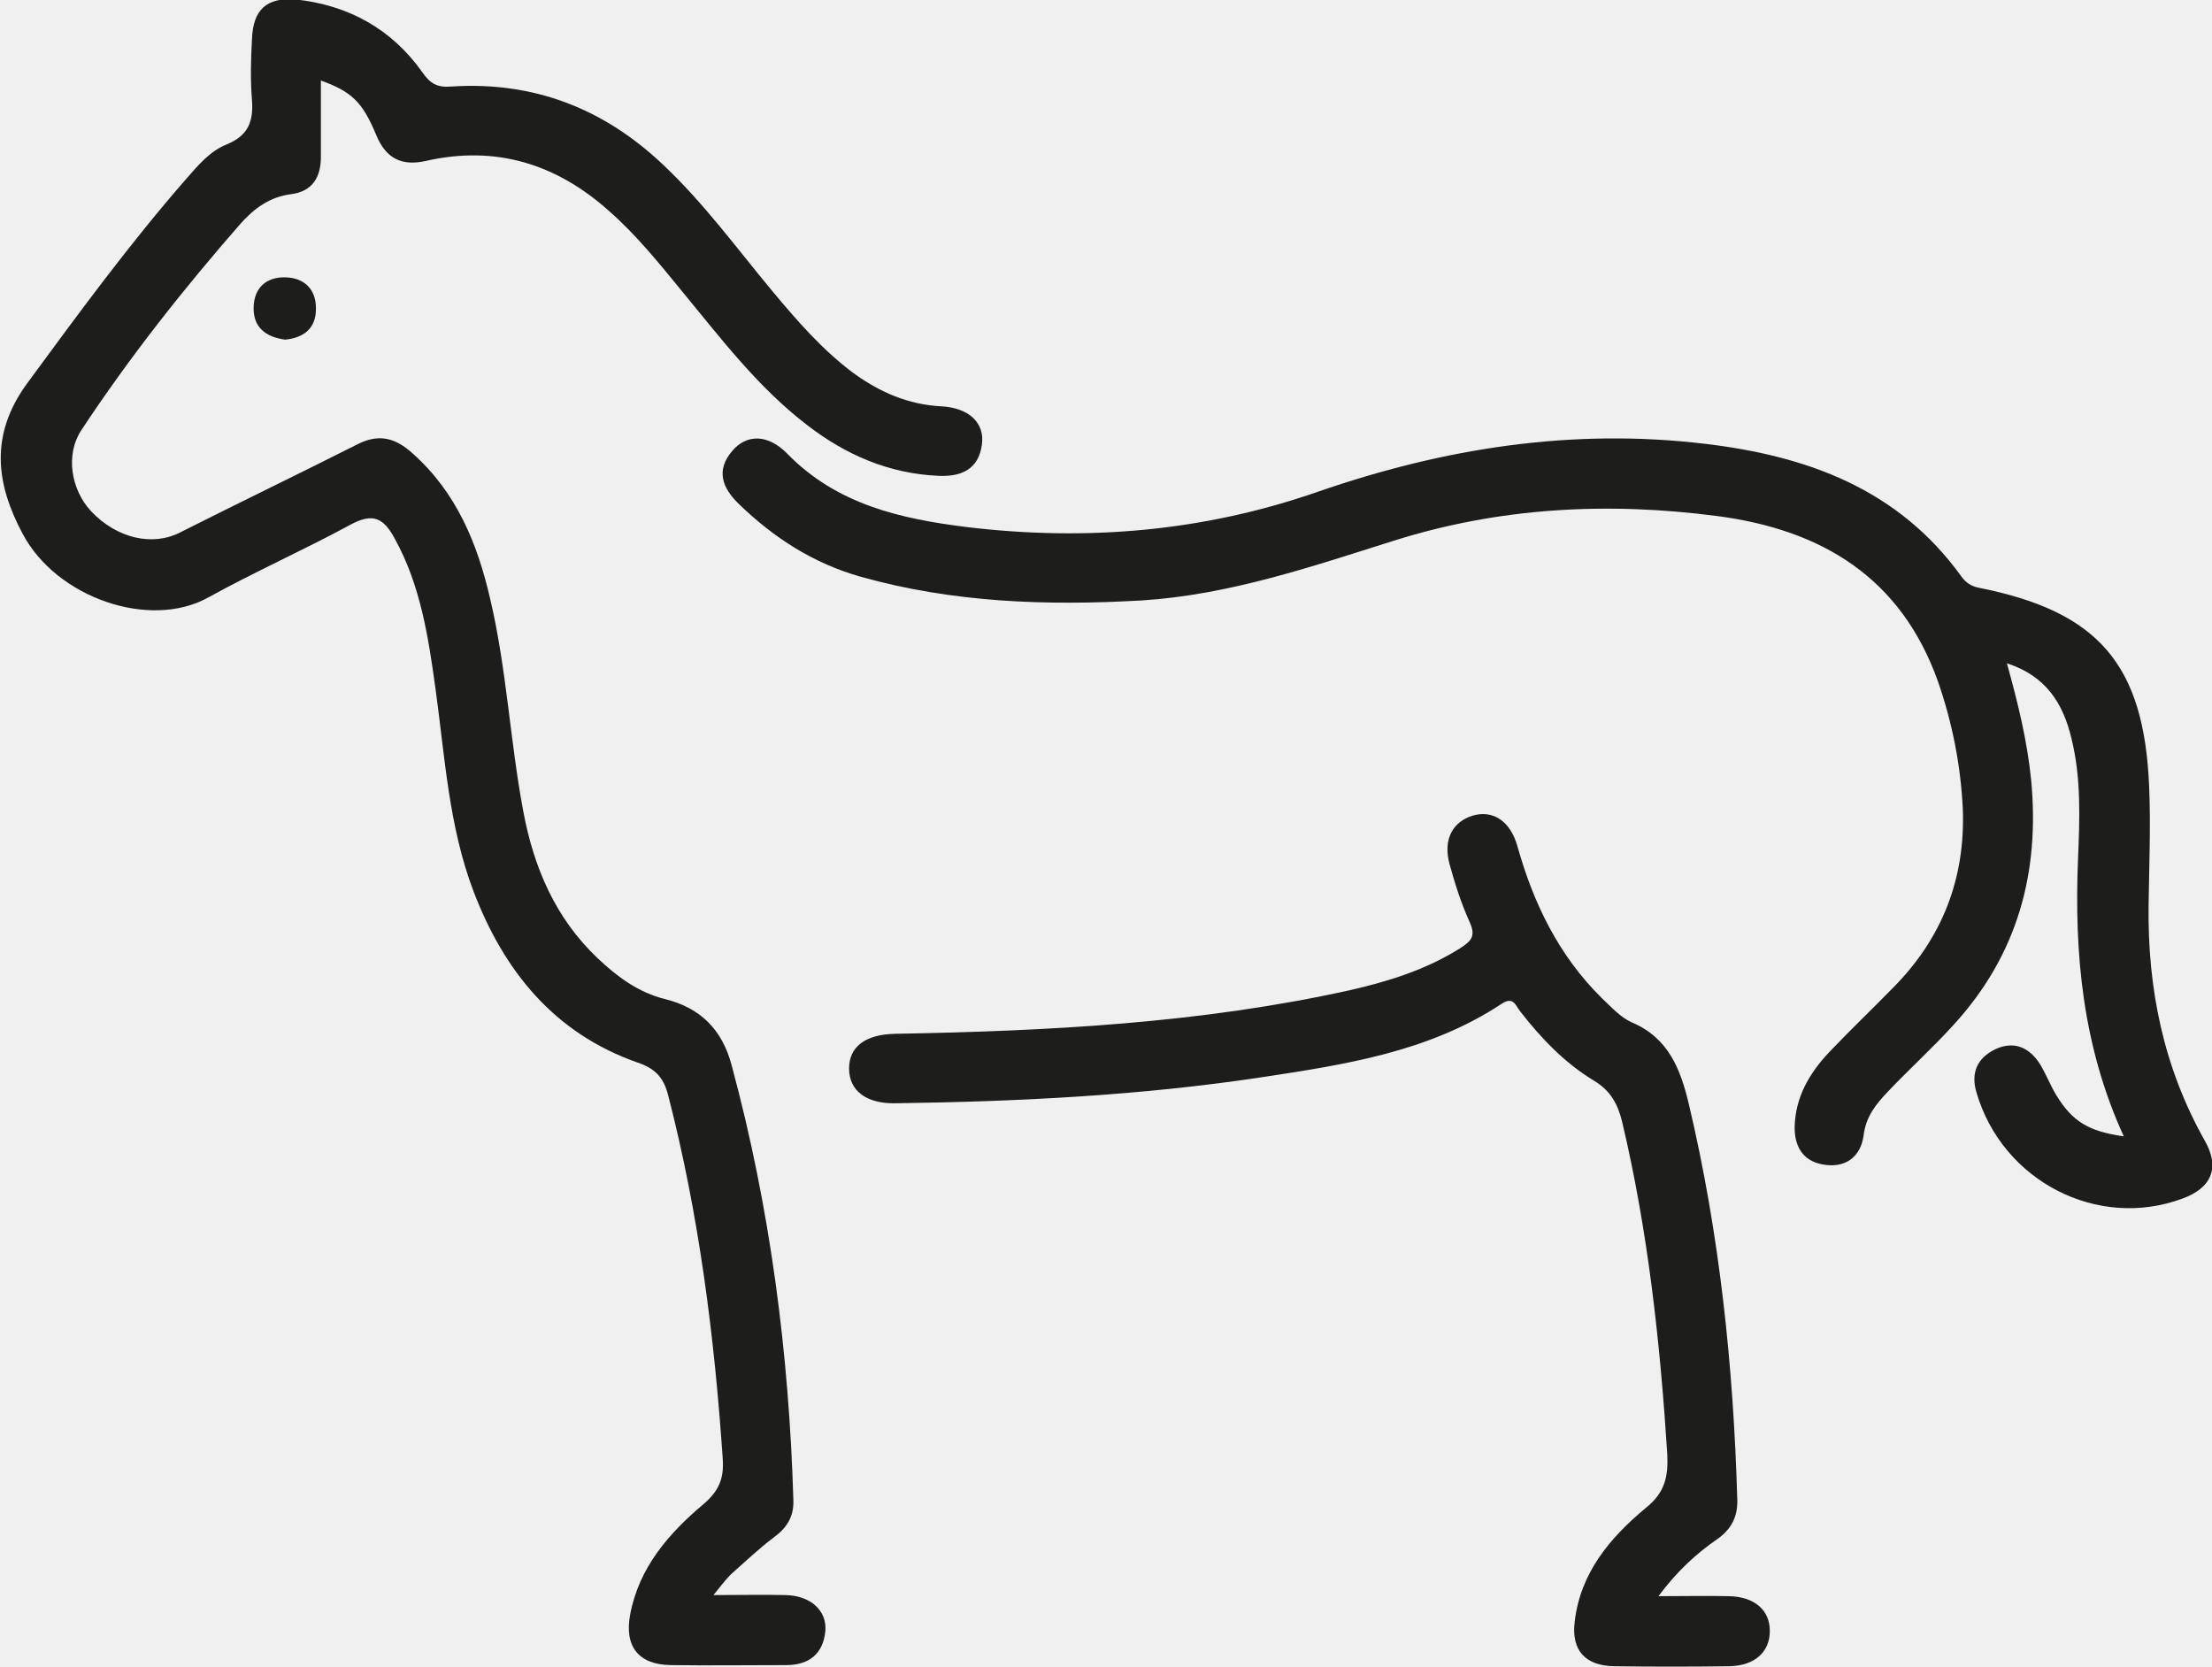
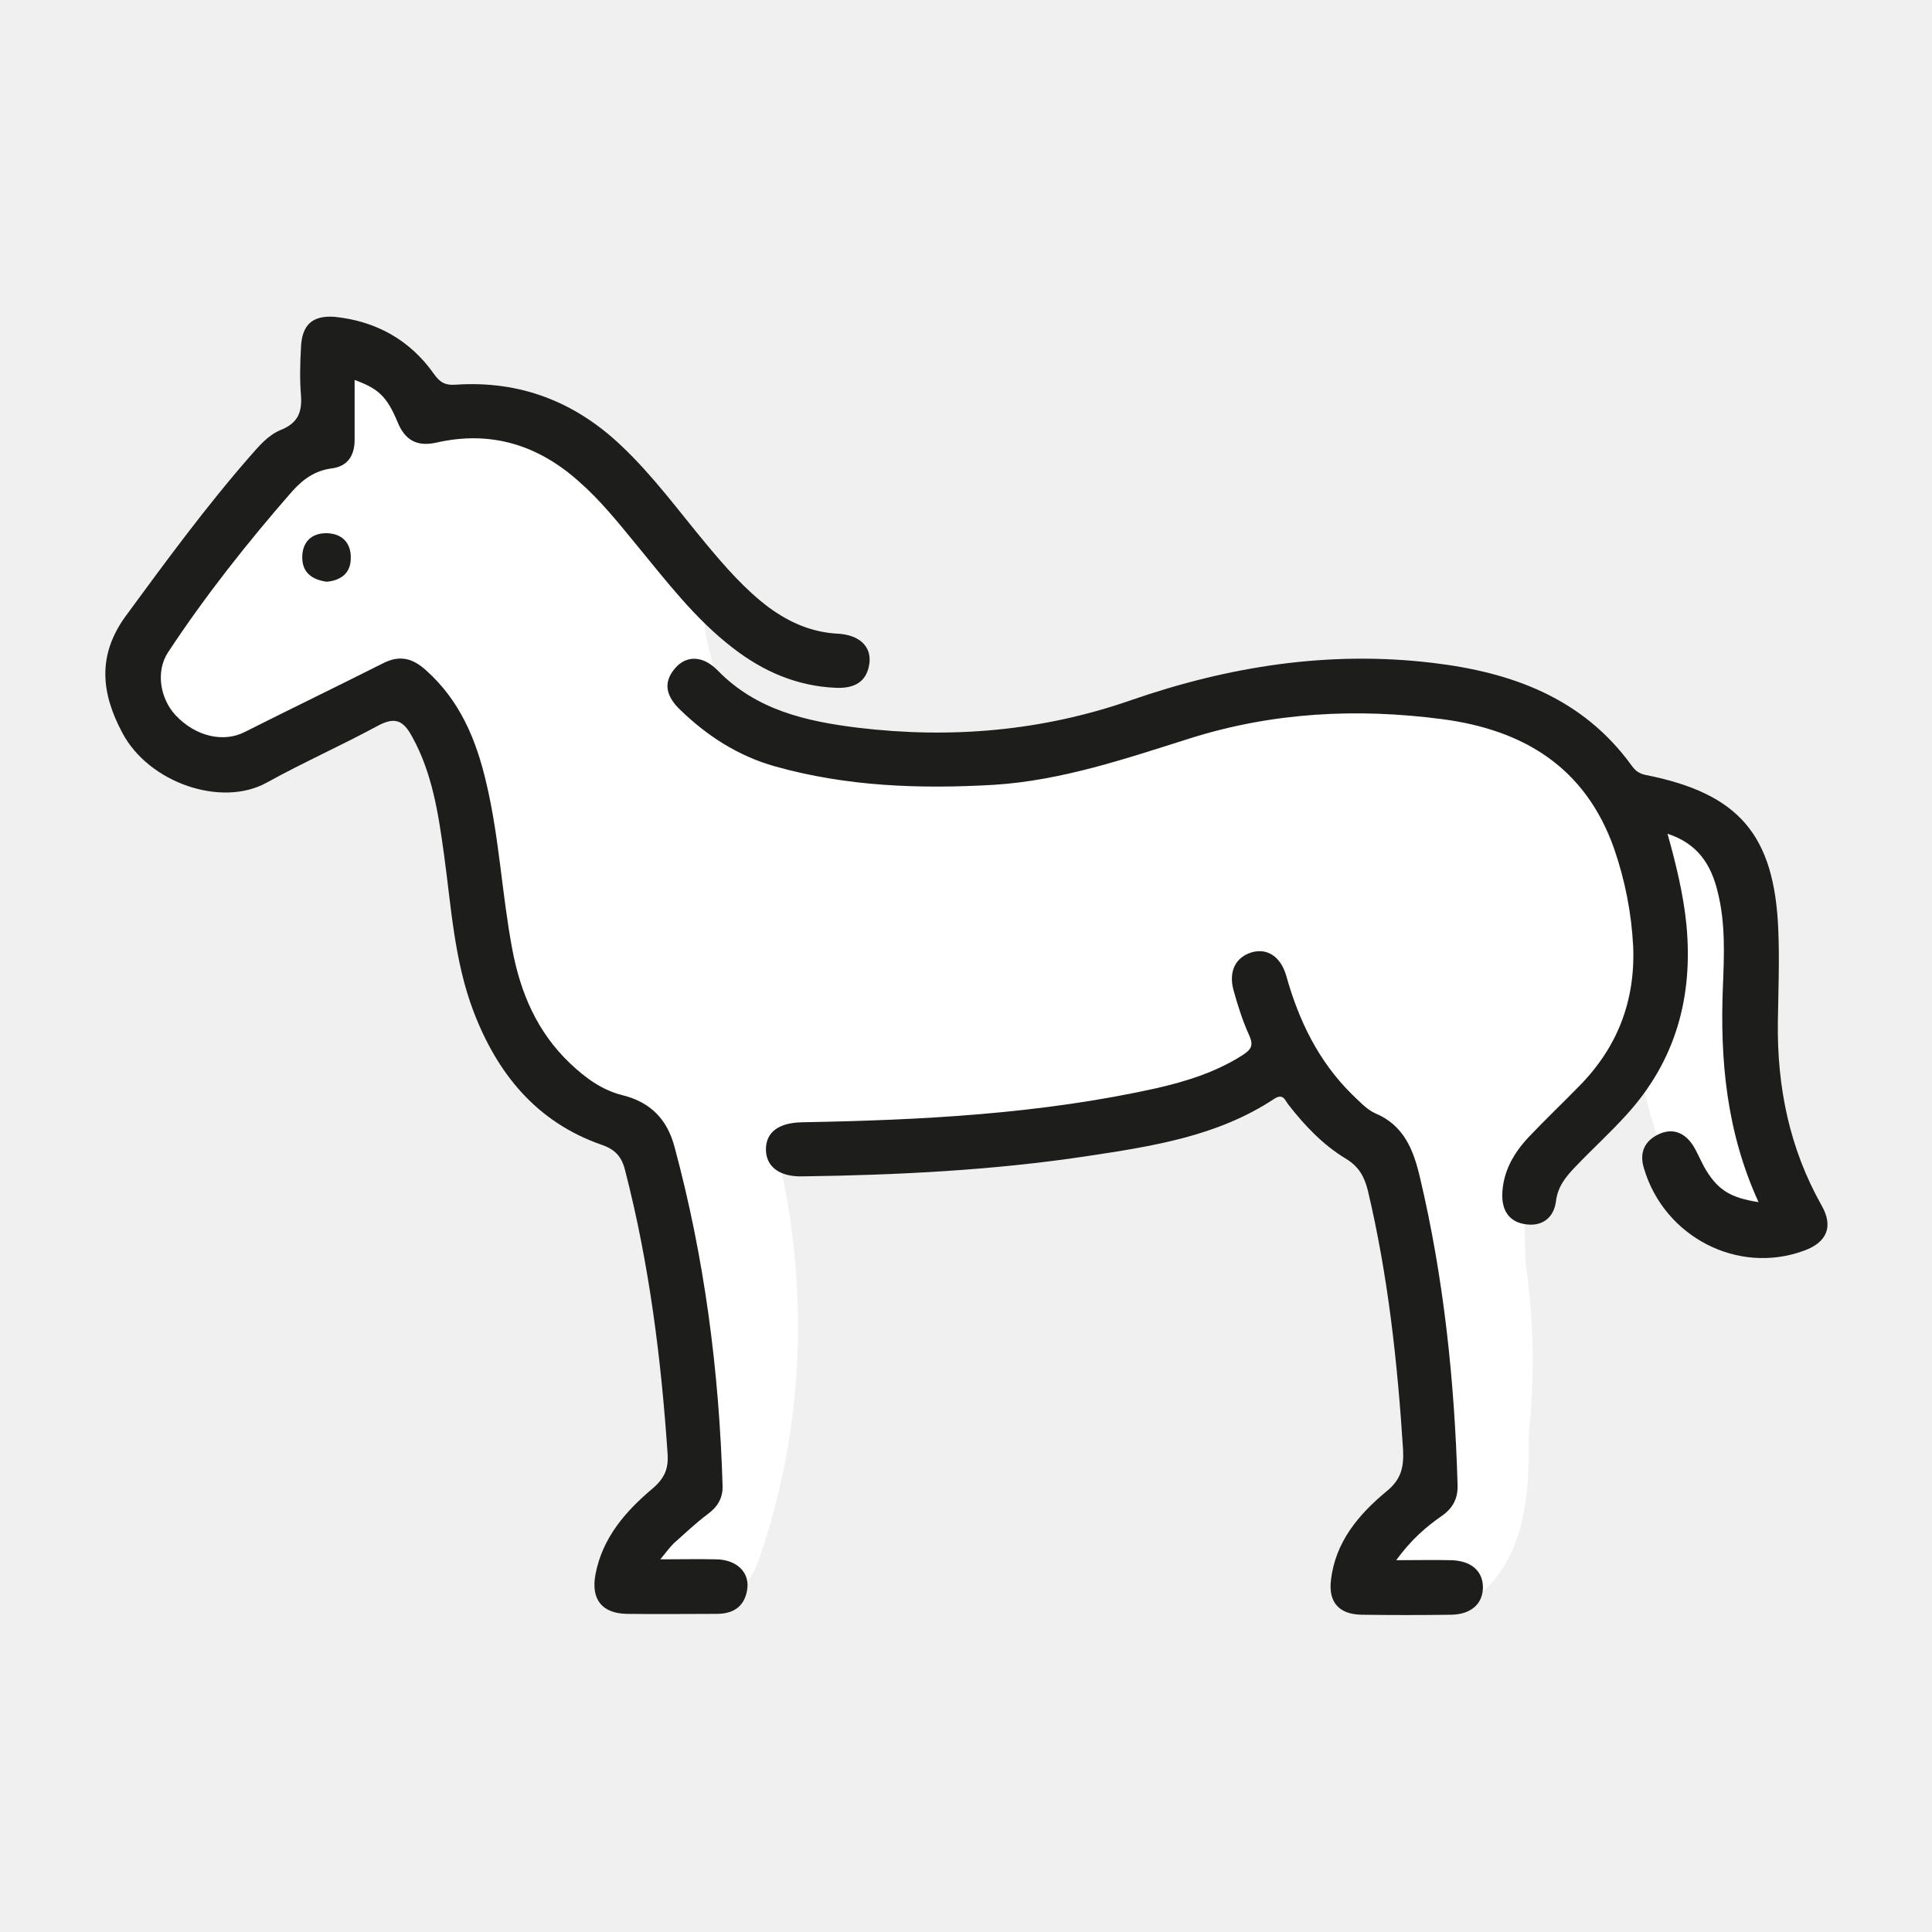
- <svg xmlns="http://www.w3.org/2000/svg" version="1.1" id="Layer_1" x="0px" y="0px" viewBox="0 0 401.2 302.3" style="enable-background:new 0 0 401.2 302.3;" xml:space="preserve">
+ <svg xmlns="http://www.w3.org/2000/svg" version="1.1" id="Layer_1" x="0px" y="0px" viewBox="0 0 450 450" style="enable-background:new 0 0 450 450;" xml:space="preserve">
  <style type="text/css">
- 	.st0{fill:#1D1D1B;}
- 	.st1{fill:#1D1E1C;}
+ 	.st0{fill:#FFFFFF;}
+ 	.st1{fill:#1D1D1B;}
+ 	.st2{fill:#1D1E1C;}
</style>
-   <path class="st0" d="M58.2,14.6c0,4.7,0,9.3,0,13.9c0,3.7-1.6,6.2-5.3,6.7c-4,0.5-6.8,2.6-9.3,5.4C33.2,52.5,23.4,64.9,14.7,78.1  c-2.8,4.3-1.9,10.6,1.8,14.6c4.7,5,11.2,6.4,16.1,3.9c10.7-5.4,21.5-10.6,32.2-16c3.9-2,6.9-1.2,10,1.6c8,7.1,11.8,16.4,14.1,26.4  c3,12.7,3.6,25.7,6,38.5c1.9,10.2,5.8,19.4,13.5,26.7c3.6,3.4,7.4,6.2,12.2,7.4c6.5,1.6,10.4,5.6,12.1,12  c7,25.9,10.4,52.2,11.2,78.9c0.1,3-1.2,5-3.5,6.7c-2.8,2.1-5.3,4.5-7.9,6.8c-0.9,0.9-1.7,2-3.1,3.7c4.9,0,9-0.1,13.1,0  c4.5,0.1,7.5,2.8,7.2,6.5c-0.4,4.2-3,6.2-7.1,6.2c-7,0-14,0.1-21,0c-5.8-0.1-8.4-3.4-7.3-9.2c1.6-8.5,7-14.7,13.3-20  c2.7-2.3,3.7-4.5,3.5-8c-1.5-22.3-4.3-44.4-9.9-66.1c-0.8-3.2-2.3-4.9-5.6-6c-15.1-5.3-24.2-16.6-29.7-31  c-4.5-11.8-5.2-24.4-6.9-36.7c-1.3-9.4-2.7-18.8-7.4-27.3c-2-3.7-3.9-4.8-8.1-2.5c-8.5,4.6-17.3,8.5-25.8,13.2  c-10.5,5.8-27.4,0.1-33.6-11.6c-4.8-9-6-17.8,0.7-27.1c9.4-12.8,18.7-25.5,29.1-37.4c2.1-2.4,4.2-4.9,7.2-6.1  c3.9-1.6,4.9-4.1,4.6-8.1c-0.3-3.6-0.2-7.3,0-11c0.2-5.3,2.6-7.6,7.9-7.2C63.1,0.9,71,5.2,76.6,13.1c1.4,2,2.6,2.8,5.2,2.6  c15-1,27.8,4,38.6,14.3c7.3,6.9,13.2,15,19.6,22.7c4.5,5.4,9.1,10.7,14.7,14.9c4.8,3.5,10,5.8,16.1,6.1c5,0.3,7.8,3,7.3,6.9  c-0.6,4.5-3.7,5.9-7.9,5.7c-9-0.4-16.8-3.8-23.8-9.2c-9-6.9-15.7-15.8-22.8-24.4c-4.1-5-8.2-10.1-13.1-14.4  c-9.6-8.6-20.6-12-33.3-9.1c-4.5,1-7.3-0.6-9-4.8C65.7,18.4,63.7,16.6,58.2,14.6z" />
-   <path class="st0" d="M385.2,206.1c-7.5-16.4-9-33.2-8.3-50.3c0.3-7.3,0.6-14.7-1.2-21.9c-1.5-6.3-4.6-11.3-11.7-13.6  c2,7.2,3.7,14.1,4.4,21.2c1.6,16.8-2.5,31.7-14,44.3c-3.8,4.2-8,8-11.9,12.1c-2.2,2.3-4.1,4.6-4.5,8.1c-0.5,3.6-3,5.7-6.7,5.3  c-3.9-0.4-5.8-2.9-5.8-6.8c0.1-5.5,2.7-9.9,6.3-13.7c3.8-4,7.8-7.8,11.6-11.7c8.9-9,13.1-19.8,12.6-32.5c-0.4-7.9-1.9-15.5-4.5-23  c-6.7-18.8-21-27.5-40-30c-19.9-2.6-39.5-1.6-58.8,4.5c-14.9,4.7-29.8,9.8-45.6,10.8c-17.2,1-34.3,0.4-51-4.3  c-8.5-2.4-15.7-7-22.1-13.2c-3-2.9-4.2-6.1-1.2-9.6c2.6-3.1,6.5-3.1,10,0.5c9,9.2,20.5,11.8,32.6,13.3c21.7,2.6,42.9,0.8,63.6-6.4  c22.8-7.9,46.1-11.6,70.3-8.7c18.5,2.2,35,8.2,46.4,24c0.8,1.1,1.7,1.8,3.2,2.1c21.7,4.3,30,13.9,30.9,36.1c0.3,7.1,0,14.3-0.1,21.5  c-0.2,15.1,2.7,29.4,10.2,42.7c2.8,4.9,1.2,8.6-4.1,10.5c-15.4,5.7-32.6-3.2-37.3-19.2c-1.1-3.6,0.1-6.3,3.4-7.9  c3.4-1.6,6.2-0.3,8.1,2.7c1.1,1.8,1.9,3.9,3,5.7C375.9,203.4,378.8,205.2,385.2,206.1z" />
-   <path class="st0" d="M300.8,289.5c4.9,0,8.8-0.1,12.8,0c4.6,0.1,7.4,2.5,7.4,6.3c0,3.8-2.7,6.3-7.3,6.4c-7,0.1-14,0.1-21,0  c-5.2-0.1-7.7-2.9-7.1-8c1-8.9,6.4-15.3,12.9-20.7c3.5-2.8,4.1-5.7,3.9-9.8c-1.3-20.3-3.5-40.5-8.2-60.3c-0.8-3.2-2.1-5.6-5.1-7.4  c-5.3-3.2-9.6-7.7-13.4-12.6c-0.8-1-1.2-2.8-3.4-1.3c-13.2,8.7-28.4,11-43.6,13.3c-21.9,3.3-44.1,4.4-66.3,4.7  c-5.3,0.1-8.4-2.3-8.4-6.3c0-4,3-6.2,8.4-6.3c27.7-0.5,55.3-1.9,82.4-7.9c7-1.6,13.8-3.7,20-7.6c2.2-1.4,2.9-2.3,1.7-4.9  c-1.5-3.3-2.6-6.8-3.6-10.4c-1.2-4.5,0.6-7.7,4.3-8.8c3.6-1,6.7,1,8,5.5c2.9,10.4,7.5,19.9,15.3,27.6c1.7,1.6,3.4,3.5,5.4,4.4  c6.7,2.8,8.9,8.5,10.4,14.8c5.6,23.6,8.1,47.6,8.8,71.8c0.1,3.1-1.1,5.4-3.7,7.2C307.8,281.7,304.3,284.8,300.8,289.5z" />
-   <path class="st1" d="M51.7,61.6c-3.6-0.5-5.8-2.3-5.7-5.9c0.1-3.5,2.3-5.5,5.8-5.4c3.5,0.1,5.6,2.3,5.5,5.8  C57.3,59.6,55,61.3,51.7,61.6z" />
+   <path class="st0" d="M418.2,268.4c-5.8-14.8-7.5-30.7-15.4-44.4c-0.1-2.5-0.1-5-0.2-7.6c-0.2-10,0.4-25.2-9.6-31.1  c-5.2-3-11.6-2.8-16.7,0.3c-0.1,0.1-0.2,0.1-0.3,0.2c-10.6-20.8-35.4-25.4-57.3-26.1c-24.7-0.7-49.1,4.8-73.2,9.5  c-21.5,4.2-46.1,9.9-67.3,2.3c-4.4-1.6-8.6-3.9-12.7-6.2c-0.7-0.4,2.1-2.3,0.4-3.4c1.9-4-0.9-9.5-1.5-14.3  c-1.1-7.8,0.6-11.8-2.4-17.5c-6.6-12.3-19.1-18.2-31.2-23.7c-13.1-5.9-26.2-11.9-39.2-17.8c-5.5-2.5-11.8-2.4-16.4,2.1  c-3.6,3.6-4.7,9.1-3.2,13.9c-0.6,0.7-1.3,1.3-1.4,1.3c-2.9,2.6-6.1,5-9,7.7c-5.9,5.7-11,12.3-15.9,19c-4.3,6-9.7,12.3-11.5,19.6  c-2.9,11.5,5.8,22.4,17.6,22.4c8.3,0,15.8-5.2,23.3-8.1c7.6-2.9,15.3-5.4,23.1-7.5c1,3.3,2,6.5,3,9.8c2.6,8.5,5.3,17,7.9,25.5  c4.9,16,8.8,33.2,16.6,48c3.9,7.4,9.4,13.9,16.2,18.8c3.4,2.5,7.8,4.9,12.4,6.2c0.1,2.7,0.4,5.5,0.9,8.2c2.2,13.5,4.3,26.2,3.7,40  c-0.6,14.1-3.6,27.8-8.4,41.2c-2.5,6.9,2.8,14.8,9.4,16.6c7.5,2.1,14.1-2.5,16.6-9.4c9-25.3,11.4-52.3,7.7-78.8  c-0.4-3-0.9-5.9-1.5-8.9c-0.3-1.3-0.5-2.6-0.8-4c0,0.1-0.5-2.9-0.6-2.9c-0.1-1.2-0.2-2.4-0.2-3.7c0-0.6,0.4-3.3,0.1-1.7  c0.1-0.4,0.2-0.7,0.2-0.9c0.6-0.8,0.3-0.2,1-0.7c0.3-0.2,0.6-0.3,0.8-0.5c1.9,1,4.1,1.7,6.4,2c24.7,3.1,49.5-0.5,73.9-4.4  c11.3-1.8,22.6-3.8,34-5.1c4.3-0.5,8.7-1,13.1-1.2c1,2.3,2.7,4.4,5.4,6c2.4,1.4,4.9,2.9,7.3,4.3c0.1,0.1,0.2,0.2,0.3,0.4  c1.3,1.8,1.3,1.9,1.7,3c-1.6,9.5,1.4,18.7,3,28c0,0.2,0.1,0.5,0.1,0.7c0,2.3,0.1,4.5,0.1,6.8c0.3,10,0.5,20,0.6,29.9  c-1,8.4-2.7,16.6-5.2,24.7c-1.9,6.4,1.8,13.5,7.8,15.9c6.7,2.7,12.7,0,16.9-5.5c7.1-9.3,7.6-21.6,7.5-32.9c0-0.3,0-0.5,0-0.8  c0.7-6.2,0.9-12.4,0.9-18.5c-0.1-7.1-0.7-14.3-1.7-21.3c-0.2-7.5-0.2-15.4-1.3-22.9c2.7-1.6,5.3-4.4,7.2-6.7  c5.1-6,9.4-12.9,13.7-19.6c0.7-1.1,1.4-2.2,2.1-3.3c0.1,0.4,3.1-2.1,3.2-1.7c2.3,13,4.9,28.5,13,38.9c4.1,5.3,10.2,8.5,16.9,5.5  C416,281.8,420.6,274.7,418.2,268.4z" />
+   <path class="st1" d="M82.6,88.5c0,4.7,0,9.3,0,13.9c0,3.7-1.6,6.2-5.3,6.7c-4,0.5-6.8,2.6-9.3,5.4c-10.4,11.9-20.2,24.3-28.9,37.5  c-2.8,4.3-1.9,10.6,1.8,14.6c4.7,5,11.2,6.4,16.1,3.9c10.7-5.4,21.5-10.6,32.2-16c3.9-2,6.9-1.2,10,1.6c8,7.1,11.8,16.4,14.1,26.4  c3,12.7,3.6,25.7,6,38.5c1.9,10.2,5.8,19.4,13.5,26.7c3.6,3.4,7.4,6.2,12.2,7.4c6.5,1.6,10.4,5.6,12.1,12  c7,25.9,10.4,52.2,11.2,78.9c0.1,3-1.2,5-3.5,6.7c-2.8,2.1-5.3,4.5-7.9,6.8c-0.9,0.9-1.7,2-3.1,3.7c4.9,0,9-0.1,13.1,0  c4.5,0.1,7.5,2.8,7.2,6.5c-0.4,4.2-3,6.2-7.1,6.2c-7,0-14,0.1-21,0c-5.8-0.1-8.4-3.4-7.3-9.2c1.6-8.5,7-14.7,13.3-20  c2.7-2.3,3.7-4.5,3.5-8c-1.5-22.3-4.3-44.4-9.9-66.1c-0.8-3.2-2.3-4.9-5.6-6c-15.1-5.3-24.2-16.6-29.7-31  c-4.5-11.8-5.2-24.4-6.9-36.7c-1.3-9.4-2.7-18.8-7.4-27.3c-2-3.7-3.9-4.8-8.1-2.5c-8.5,4.6-17.3,8.5-25.8,13.2  c-10.5,5.8-27.4,0.1-33.6-11.6c-4.8-9-6-17.8,0.7-27.1c9.4-12.8,18.7-25.5,29.1-37.4c2.1-2.4,4.2-4.9,7.2-6.1  c3.9-1.6,4.9-4.1,4.6-8.1c-0.3-3.6-0.2-7.3,0-11c0.2-5.3,2.6-7.6,7.9-7.2c9.5,1,17.4,5.3,23,13.2c1.4,2,2.6,2.8,5.2,2.6  c15-1,27.8,4,38.6,14.3c7.3,6.9,13.2,15,19.6,22.7c4.5,5.4,9.1,10.7,14.7,14.9c4.8,3.5,10,5.8,16.1,6.1c5,0.3,7.8,3,7.3,6.9  c-0.6,4.5-3.7,5.9-7.9,5.7c-9-0.4-16.8-3.8-23.8-9.2c-9-6.9-15.7-15.8-22.8-24.4c-4.1-5-8.2-10.1-13.1-14.4  c-9.6-8.6-20.6-12-33.3-9.1c-4.5,1-7.3-0.6-9-4.8C90.1,92.3,88.1,90.5,82.6,88.5z" />
+   <path class="st1" d="M409.6,280c-7.5-16.4-9-33.2-8.3-50.3c0.3-7.3,0.6-14.7-1.2-21.9c-1.5-6.3-4.6-11.3-11.7-13.6  c2,7.2,3.7,14.1,4.4,21.2c1.6,16.8-2.5,31.7-14,44.3c-3.8,4.2-8,8-11.9,12.1c-2.2,2.3-4.1,4.6-4.5,8.1c-0.5,3.6-3,5.7-6.7,5.3  c-3.9-0.4-5.8-2.9-5.8-6.8c0.1-5.5,2.7-9.9,6.3-13.7c3.8-4,7.8-7.8,11.6-11.7c8.9-9,13.1-19.8,12.6-32.5c-0.4-7.9-1.9-15.5-4.5-23  c-6.7-18.8-21-27.5-40-30c-19.9-2.6-39.5-1.6-58.8,4.5c-14.9,4.7-29.8,9.8-45.6,10.8c-17.2,1-34.3,0.4-51-4.3  c-8.5-2.4-15.7-7-22.1-13.2c-3-2.9-4.2-6.1-1.2-9.6c2.6-3.1,6.5-3.1,10,0.5c9,9.2,20.5,11.8,32.6,13.3c21.7,2.6,42.9,0.8,63.6-6.4  c22.8-7.9,46.1-11.6,70.3-8.7c18.5,2.2,35,8.2,46.4,24c0.8,1.1,1.7,1.8,3.2,2.1c21.7,4.3,30,13.9,30.9,36.1c0.3,7.1,0,14.3-0.1,21.5  c-0.2,15.1,2.7,29.4,10.2,42.7c2.8,4.9,1.2,8.6-4.1,10.5c-15.4,5.7-32.6-3.2-37.3-19.2c-1.1-3.6,0.1-6.3,3.4-7.9  c3.4-1.6,6.2-0.3,8.1,2.7c1.1,1.8,1.9,3.9,3,5.7C400.3,277.3,403.2,279,409.6,280z" />
+   <path class="st1" d="M325.2,363.4c4.9,0,8.8-0.1,12.8,0c4.6,0.1,7.4,2.5,7.4,6.3s-2.7,6.3-7.3,6.4c-7,0.1-14,0.1-21,0  c-5.2-0.1-7.7-2.9-7.1-8c1-8.9,6.4-15.3,12.9-20.7c3.5-2.8,4.1-5.7,3.9-9.8c-1.3-20.3-3.5-40.5-8.2-60.3c-0.8-3.2-2.1-5.6-5.1-7.4  c-5.3-3.2-9.6-7.7-13.4-12.6c-0.8-1-1.2-2.8-3.4-1.3c-13.2,8.7-28.4,11-43.6,13.3c-21.9,3.3-44.1,4.4-66.3,4.7  c-5.3,0.1-8.4-2.3-8.4-6.3s3-6.2,8.4-6.3c27.7-0.5,55.3-1.9,82.4-7.9c7-1.6,13.8-3.7,20-7.6c2.2-1.4,2.9-2.3,1.7-4.9  c-1.5-3.3-2.6-6.8-3.6-10.4c-1.2-4.5,0.6-7.7,4.3-8.8c3.6-1,6.7,1,8,5.5c2.9,10.4,7.5,19.9,15.3,27.6c1.7,1.6,3.4,3.5,5.4,4.4  c6.7,2.8,8.9,8.5,10.4,14.8c5.6,23.6,8.1,47.6,8.8,71.8c0.1,3.1-1.1,5.4-3.7,7.2C332.2,355.6,328.7,358.6,325.2,363.4z" />
+   <path class="st2" d="M76.1,135.5c-3.6-0.5-5.8-2.3-5.7-5.9c0.1-3.5,2.3-5.5,5.8-5.4s5.6,2.3,5.5,5.8  C81.7,133.5,79.4,135.2,76.1,135.5z" />
</svg>
